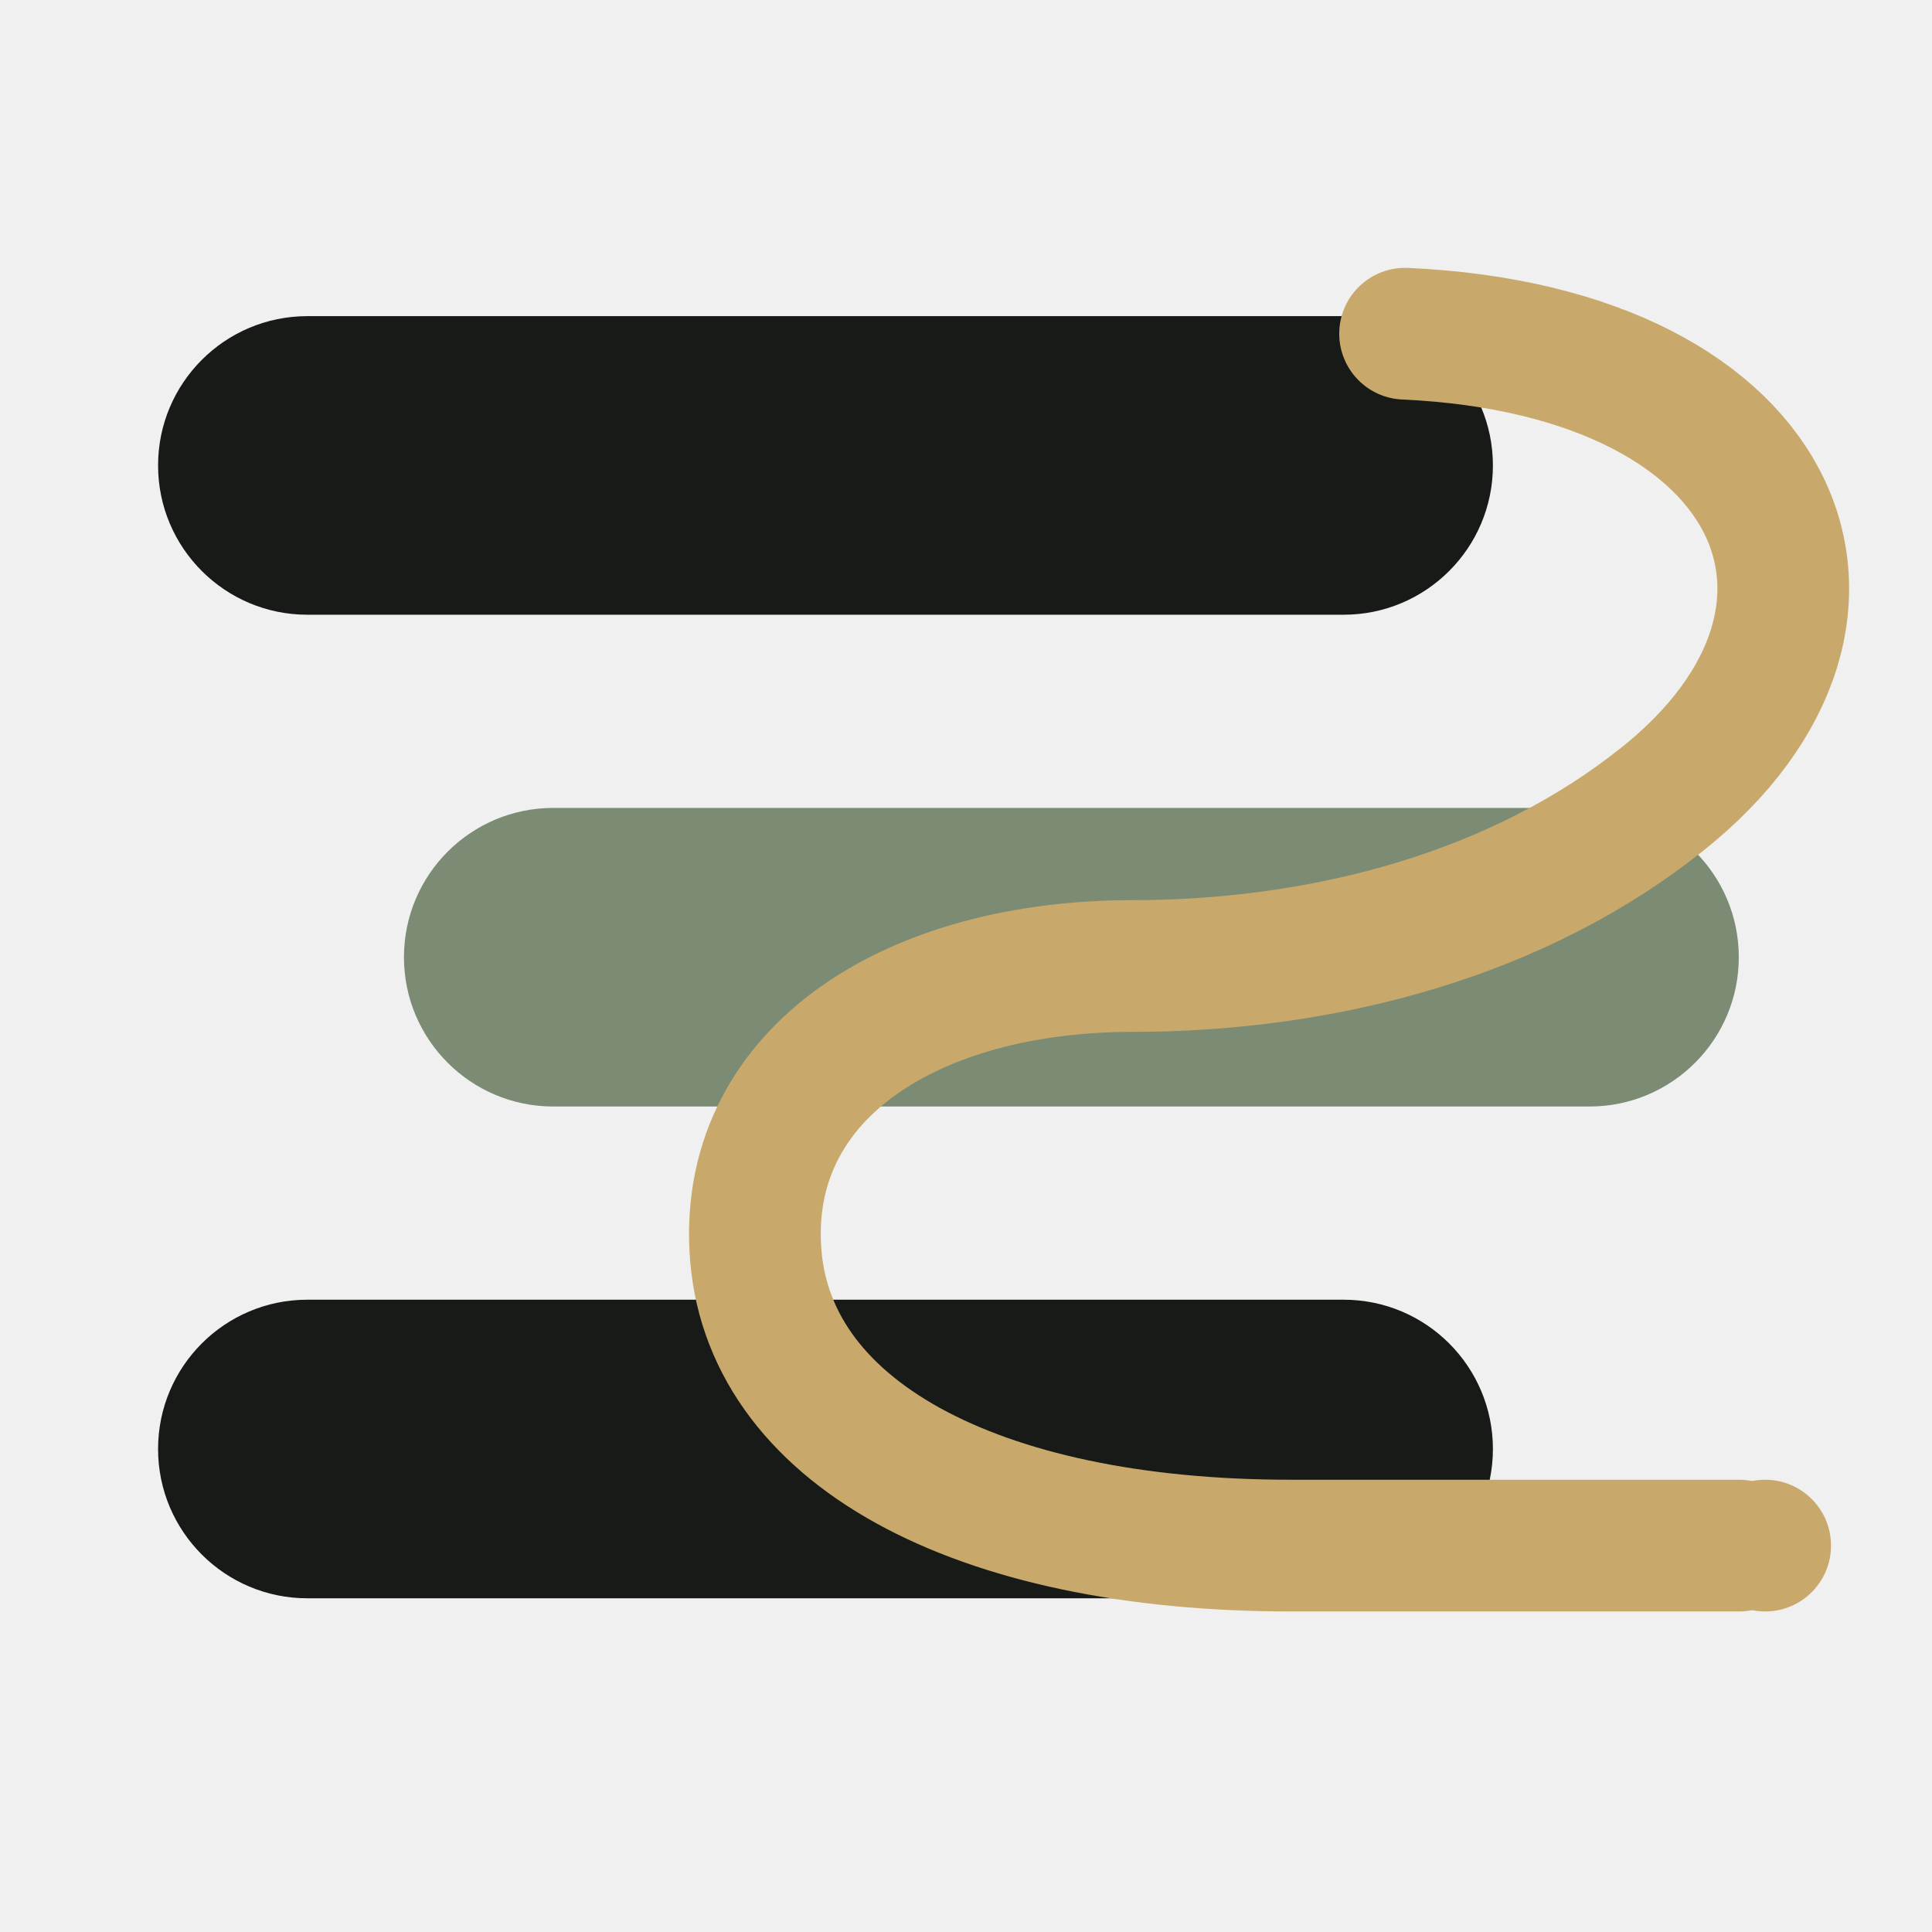
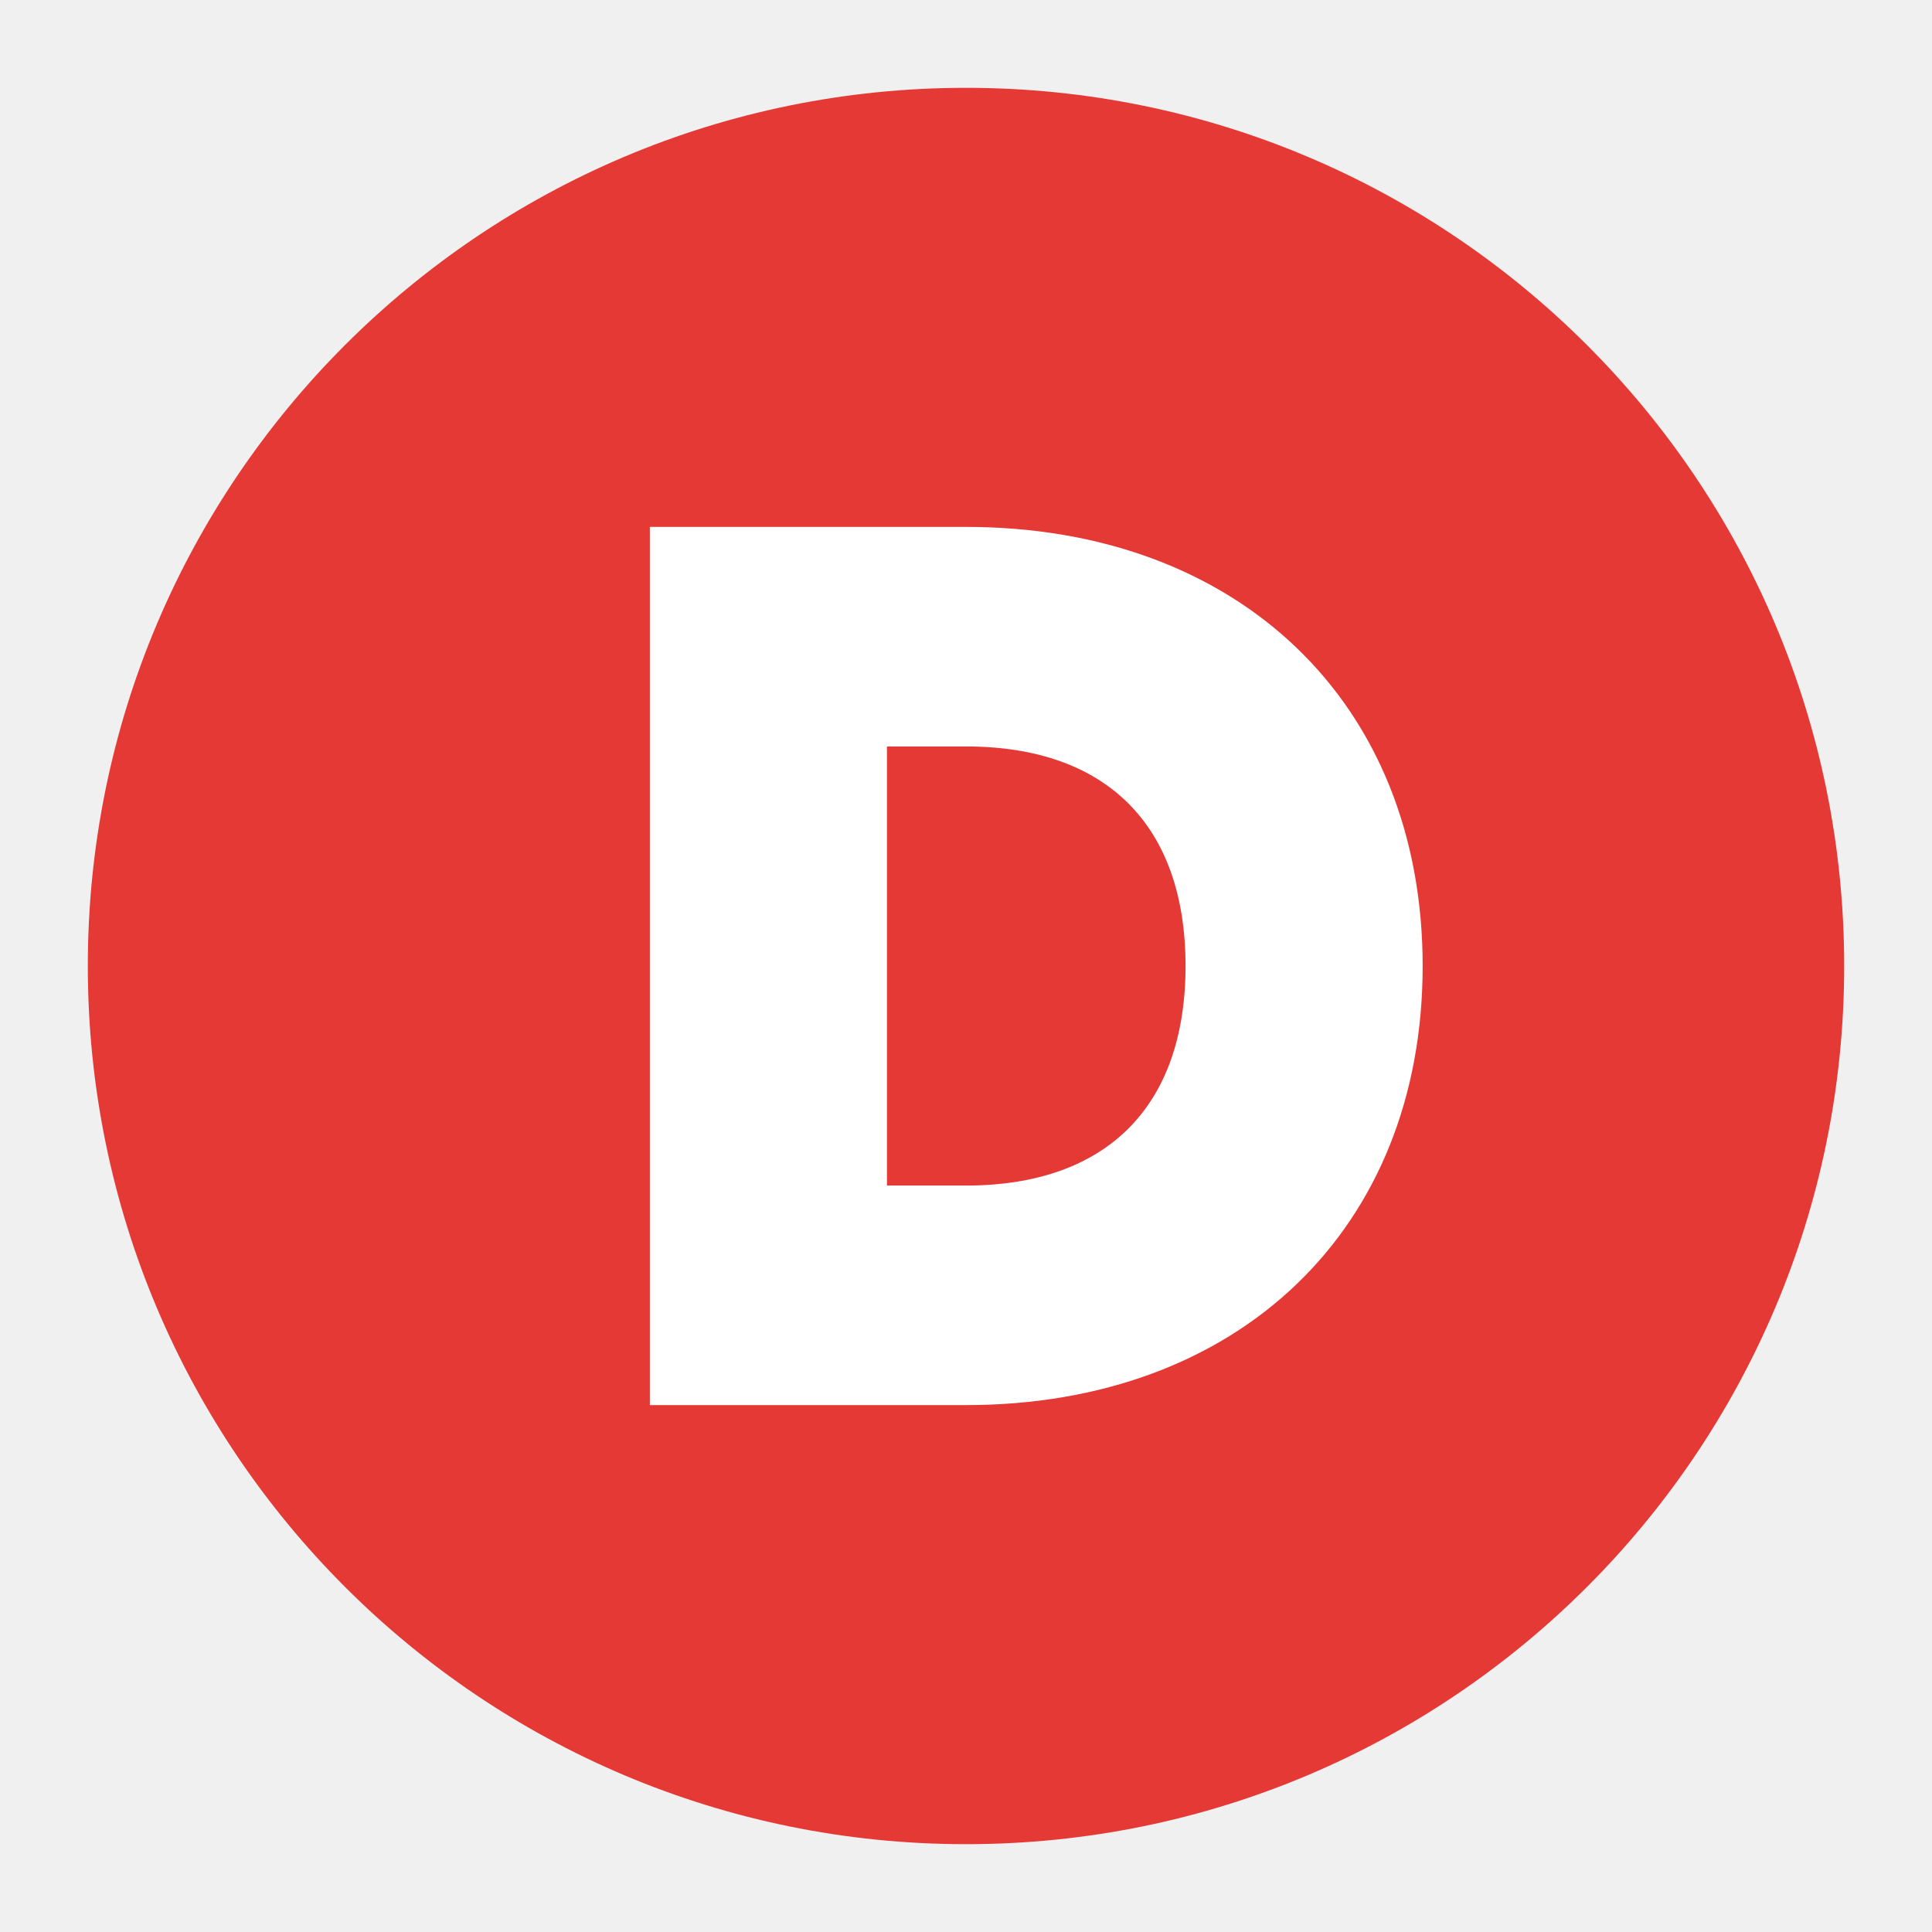
<svg xmlns="http://www.w3.org/2000/svg" viewBox="0 0 220 220" role="img" aria-labelledby="title desc">
-   <g transform="translate(18 18)">
-     <rect x="0" y="18" width="152" height="34" rx="17" fill="#171A17" />
-     <rect x="28" y="74" width="152" height="34" rx="17" fill="#7C8B73" />
-     <rect x="0" y="130" width="152" height="34" rx="17" fill="#171A17" />
-     <path d="M142 20C186 22 198 53 170 74C153 87 131 92 111 92C86 92 67 104 68 124C69 145 93 158 129 158H180" fill="none" stroke="#C8A96B" stroke-width="15" stroke-linecap="round" stroke-linejoin="round" />
-     <circle cx="183" cy="158" r="7.5" fill="#C8A96B" />
+   <g transform="translate(10 10)">
+     <circle cx="100" cy="100" r="100" fill="#E53935" />
+     <path d="M64 50h36c31 0 52 20 52 50s-21 50-52 50H64V50zm27 25v50h9c16 0 25-9 25-25s-9-25-25-25h-9z" fill="#FFFFFF" />
  </g>
</svg>
